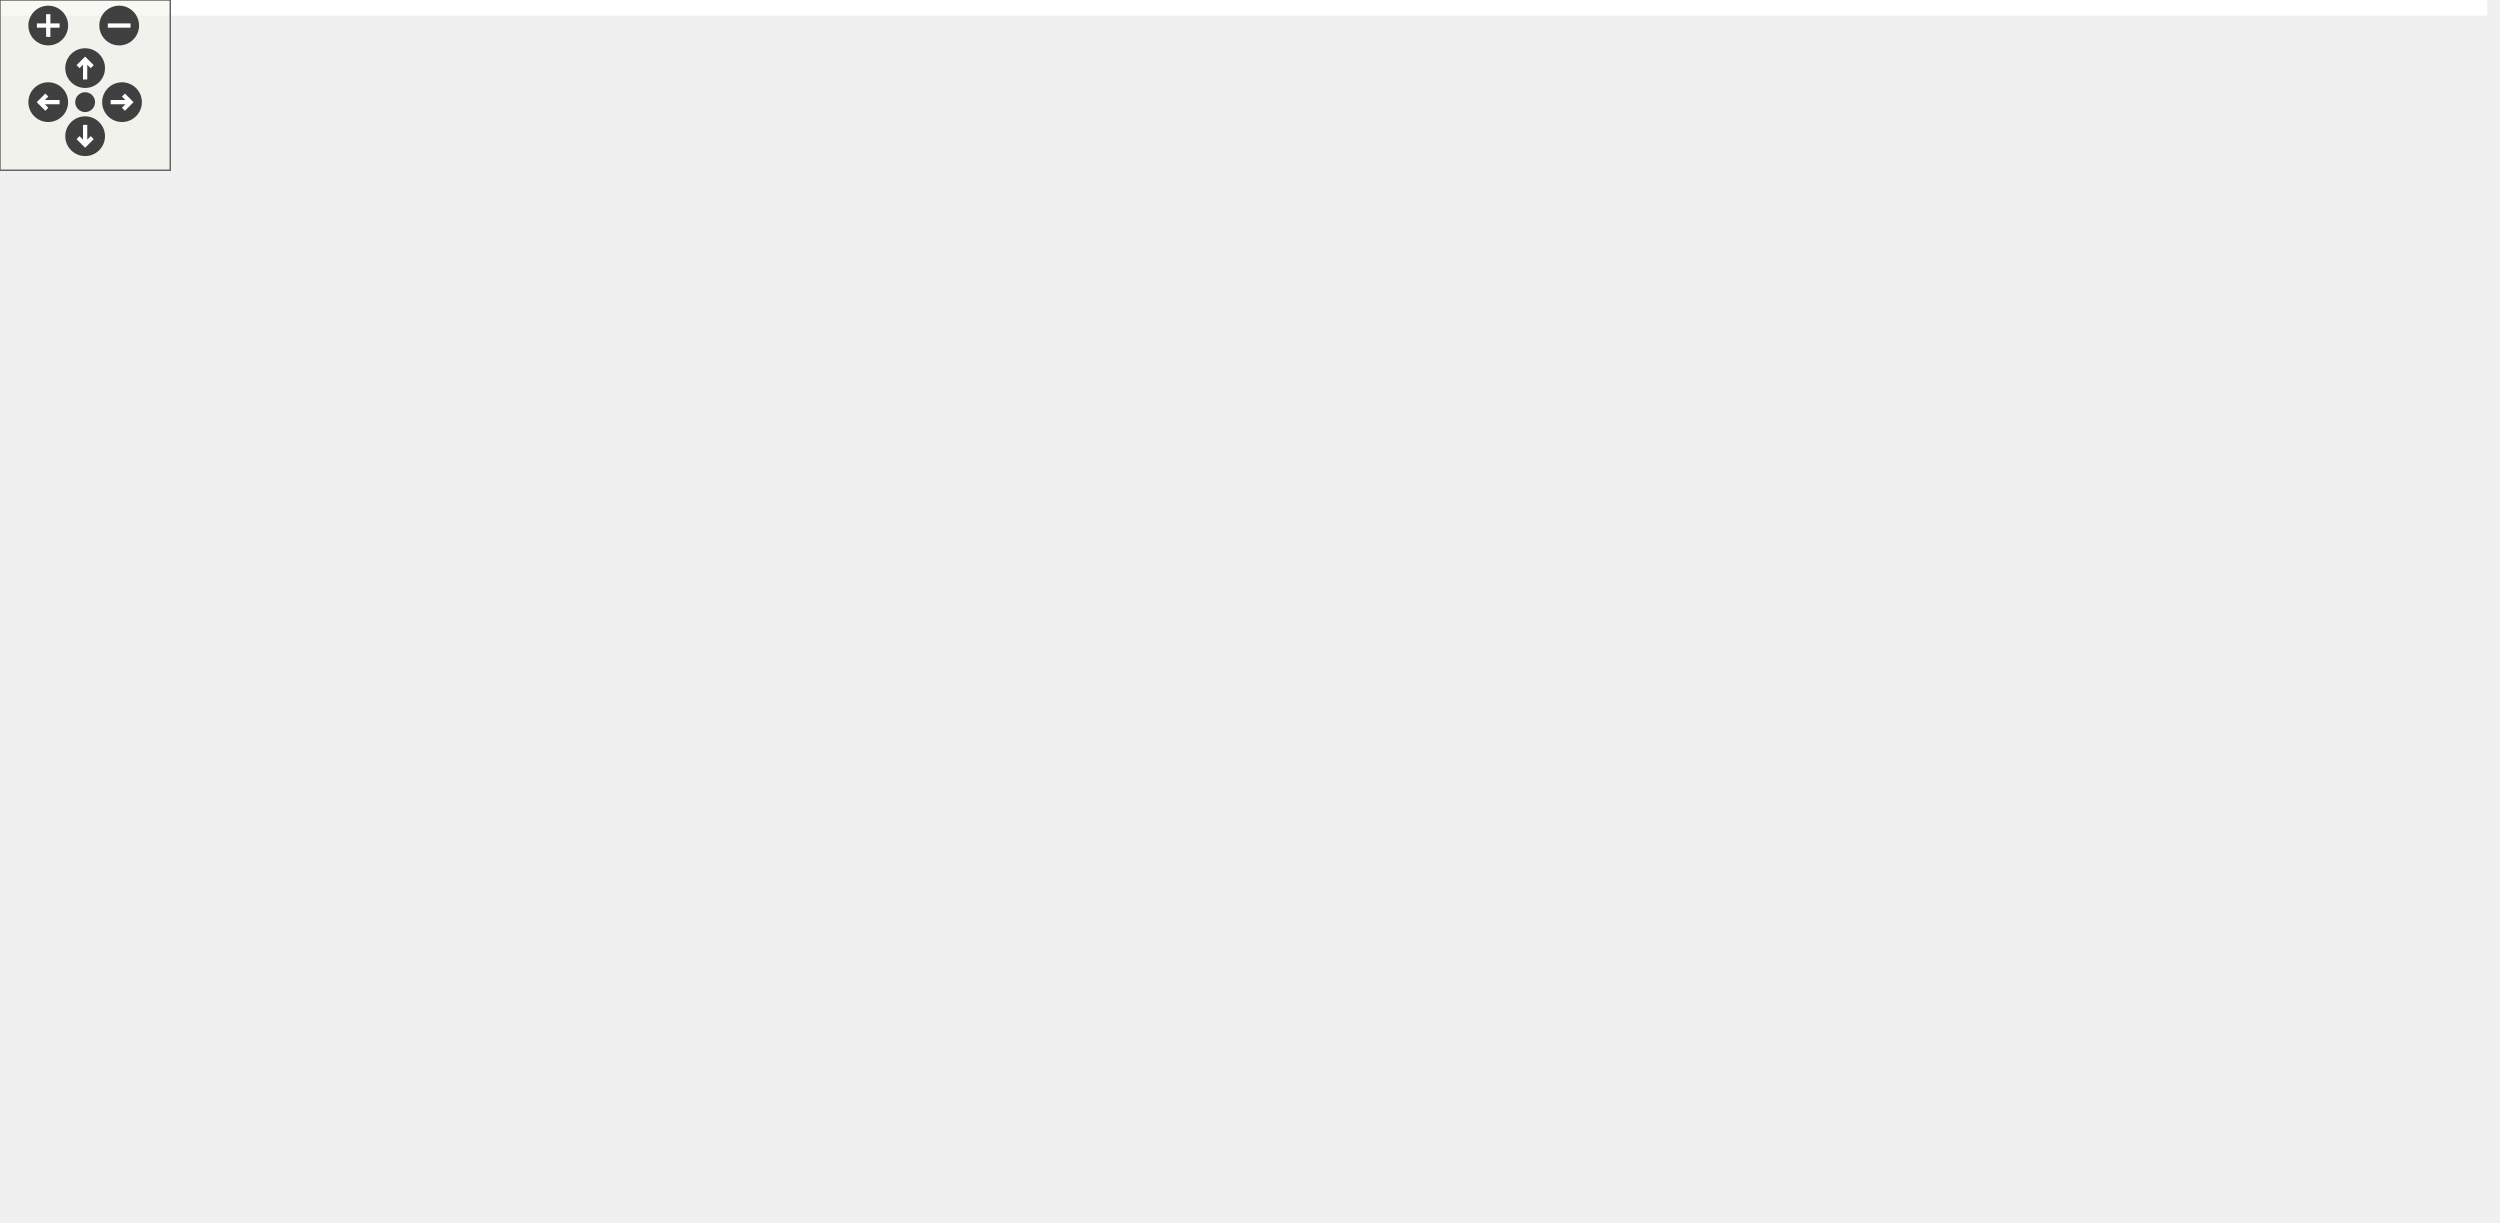
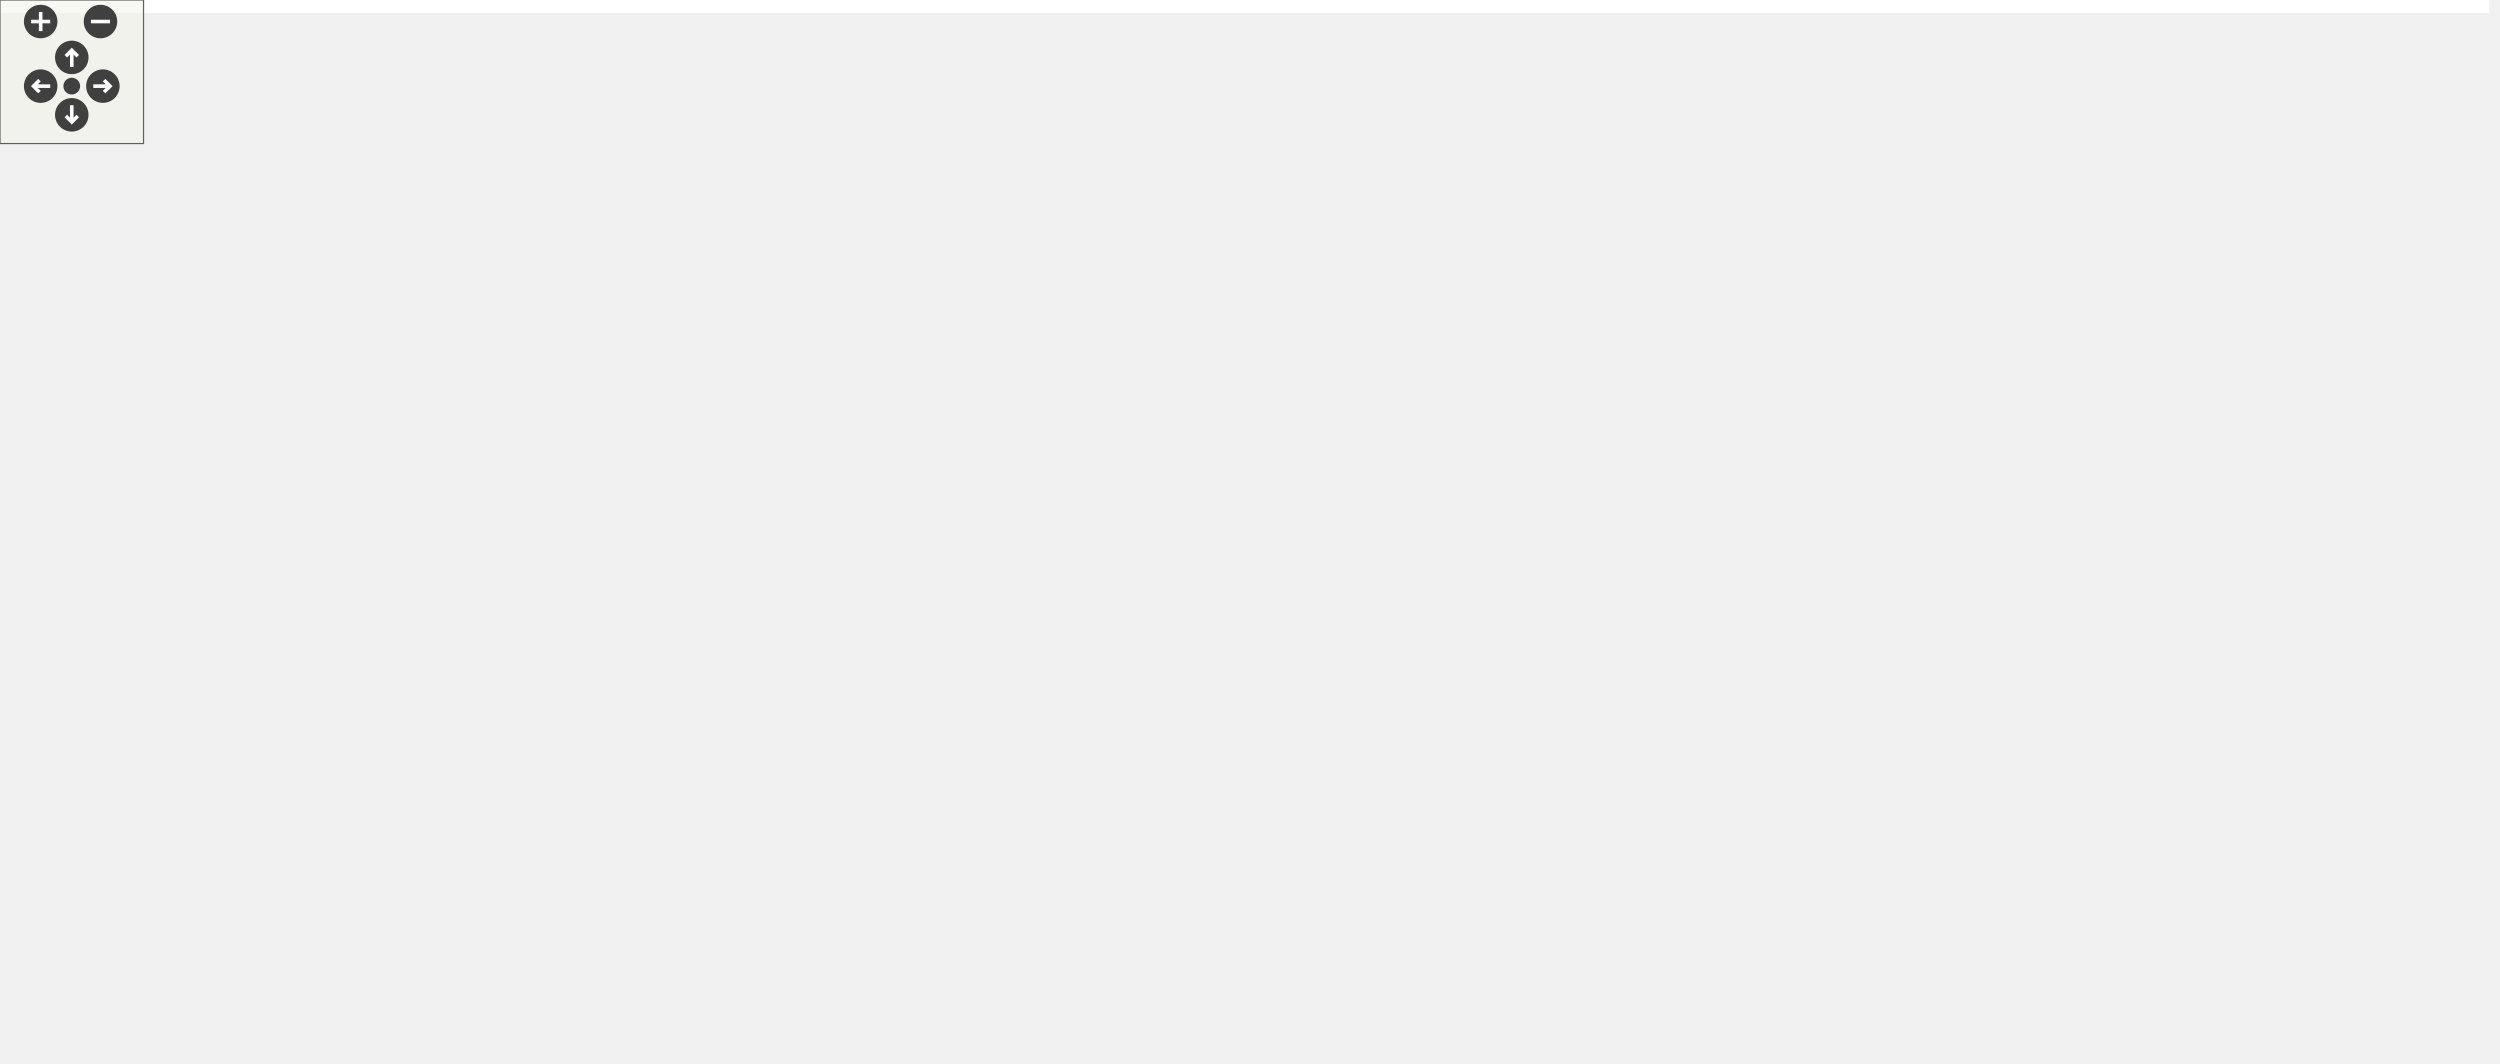
<svg xmlns="http://www.w3.org/2000/svg" xmlns:xlink="http://www.w3.org/1999/xlink" id="main" version="1.1" xml:space="preserve">
  <defs>
    <circle id="rim" cx="0" cy="0" r="7" />
    <circle id="rim2" cx="0" cy="0" r="3.5" />
    <g id="zoomPlus">
      <use xlink:href="#rim" fill="#404040">
        <set attributeName="fill" to="#808080" begin="zoomplus.mouseover" end="zoomplus.mouseout" />
      </use>
      <path d="M-4,0h8M0,-4v8" fill="none" stroke="white" stroke-width="1.5" pointer-events="none" />
    </g>
    <g id="zoomMin">
      <use xlink:href="#rim" fill="#404040">
        <set attributeName="fill" to="#808080" begin="zoomminus.mouseover" end="zoomminus.mouseout" />
      </use>
      <path d="M-4,0h8" fill="none" stroke="white" stroke-width="1.5" pointer-events="none" />
    </g>
    <g id="dirArrow">
      <path fill="none" stroke="white" stroke-width="1.5" d="M0,-3.0v7 M-2.5,-0.5L0,-3.0L2.5,-0.5" />
    </g>
    <g id="resetDef">
      <use xlink:href="#rim2" fill="#404040">
        <set attributeName="fill" to="#808080" begin="reset.mouseover" end="reset.mouseout" />
      </use>
    </g>
  </defs>
  <svg id="graph" class="graph">
    <g id="viewport">
-       <polygon fill="white" stroke="white" points="-4,5 -4,-370 876,-370 876,5 -4,5" />
+       <polygon fill="white" stroke="white" points="-4,5 -4,-384 1040,-384 1040,5 -4,5" />
      <g id="node1" class="node">
-         <polygon fill="#bfbfbf" stroke="black" points="681,-146.5 681,-167.5 729,-167.5 729,-146.5 681,-146.5" />
-         <text text-anchor="middle" x="705" y="-154.5" font-family="FreeSans.ttf" font-size="10.00">Server</text>
+         <polygon fill="#bfbfbf" stroke="black" points="105,-153.5 105,-174.5 153,-174.5 153,-153.5 105,-153.5" />
+         <text text-anchor="middle" x="129" y="-161.5" font-family="FreeSans.ttf" font-size="10.00">Server</text>
      </g>
      <g id="node4" class="node">
        <a xlink:href="classSocketClient.xhtml" target="_top" xlink:title="Client / remote host specific functions that extend the Socket class.">
-           <polygon fill="white" stroke="black" points="400.5,-72.5 400.5,-93.5 477.5,-93.5 477.5,-72.5 400.5,-72.5" />
-           <text text-anchor="middle" x="439" y="-80.5" font-family="FreeSans.ttf" font-size="10.00">SocketClient</text>
+           <polygon fill="white" stroke="black" points="433.5,-72.5 433.5,-93.5 510.5,-93.5 510.5,-72.5 433.5,-72.5" />
+           <text text-anchor="middle" x="472" y="-80.5" font-family="FreeSans.ttf" font-size="10.00">SocketClient</text>
        </a>
      </g>
      <g id="edge16" class="edge">
-         <path fill="none" stroke="#9a32cd" stroke-dasharray="5,2" d="M671.153,-147.096C639.392,-137.851 590.541,-123.755 548,-112 524.69,-105.559 498.503,-98.584 477.639,-93.088" />
-         <polygon fill="#9a32cd" stroke="#9a32cd" points="670.254,-150.48 680.834,-149.918 672.213,-143.76 670.254,-150.48" />
-         <text text-anchor="middle" x="619.5" y="-116.5" font-family="FreeSans.ttf" font-size="10.00"> m_server</text>
-       </g>
-       <g id="node34" class="node">
+         <path fill="none" stroke="#9a32cd" stroke-dasharray="5,2" d="M162.631,-151.929C180.82,-145.023 203.49,-135.8 223,-126 233.694,-120.629 234.707,-115.959 246,-112 279.69,-100.188 378.225,-90.616 433.414,-85.997" />
+         <polygon fill="#9a32cd" stroke="#9a32cd" points="161.178,-148.736 153.036,-155.516 163.629,-155.293 161.178,-148.736" />
+         <text text-anchor="middle" x="270.5" y="-116.5" font-family="FreeSans.ttf" font-size="10.00"> m_server</text>
+       </g>
+       <g id="node36" class="node">
        <a xlink:href="classSocketServer.xhtml" target="_top" xlink:title="SocketServer extends the Socket class to implement server-side socket functions.">
-           <polygon fill="white" stroke="black" points="626.5,-72.5 626.5,-93.5 707.5,-93.5 707.5,-72.5 626.5,-72.5" />
-           <text text-anchor="middle" x="667" y="-80.5" font-family="FreeSans.ttf" font-size="10.00">SocketServer</text>
-         </a>
-       </g>
-       <g id="edge44" class="edge">
-         <path fill="none" stroke="#9a32cd" stroke-dasharray="5,2" d="M717.186,-137.484C720.708,-129.245 722.526,-119.78 718,-112 713.339,-103.988 705.548,-98.008 697.44,-93.627" />
-         <polygon fill="#9a32cd" stroke="#9a32cd" points="714.049,-135.929 712.546,-146.417 720.261,-139.155 714.049,-135.929" />
-         <text text-anchor="middle" x="744.5" y="-116.5" font-family="FreeSans.ttf" font-size="10.00"> m_server</text>
+           <polygon fill="white" stroke="black" points="191.5,-72.5 191.5,-93.5 272.5,-93.5 272.5,-72.5 191.5,-72.5" />
+           <text text-anchor="middle" x="232" y="-80.5" font-family="FreeSans.ttf" font-size="10.00">SocketServer</text>
+         </a>
+       </g>
+       <g id="edge46" class="edge">
+         <path fill="none" stroke="#9a32cd" stroke-dasharray="5,2" d="M142.425,-145.063C150.661,-134.401 161.921,-121.385 174,-112 183.512,-104.609 195.205,-98.33 205.594,-93.525" />
+         <polygon fill="#9a32cd" stroke="#9a32cd" points="139.432,-143.223 136.268,-153.334 145.047,-147.403 139.432,-143.223" />
+         <text text-anchor="middle" x="198.5" y="-116.5" font-family="FreeSans.ttf" font-size="10.00"> m_server</text>
      </g>
      <g id="node2" class="node">
-         <polygon fill="white" stroke="#bfbfbf" points="368,-0.5 368,-21.5 510,-21.5 510,-0.5 368,-0.5" />
-         <text text-anchor="middle" x="439" y="-8.5" font-family="FreeSans.ttf" font-size="10.00">std::list&lt; SocketClient * &gt;</text>
+         <polygon fill="white" stroke="#bfbfbf" points="401,-0.5 401,-21.5 543,-21.5 543,-0.5 401,-0.5" />
+         <text text-anchor="middle" x="472" y="-8.5" font-family="FreeSans.ttf" font-size="10.00">std::list&lt; SocketClient * &gt;</text>
      </g>
      <g id="edge2" class="edge">
-         <path fill="none" stroke="#9a32cd" stroke-dasharray="5,2" d="M520.068,-22.288C611.132,-37.058 749.365,-66.539 773,-112 783.71,-132.599 752.79,-145.274 729.184,-151.723" />
-         <polygon fill="#9a32cd" stroke="#9a32cd" points="520.46,-18.806 510.034,-20.689 519.359,-25.719 520.46,-18.806" />
-         <text text-anchor="middle" x="807.5" y="-80.5" font-family="FreeSans.ttf" font-size="10.00"> m_socket_client_next</text>
+         <path fill="none" stroke="#9a32cd" stroke-dasharray="5,2" d="M390.523,-17.921C280.618,-28.093 96.202,-48.448 76,-72 53.558,-98.163 92.182,-135.194 114.634,-153.254" />
+         <polygon fill="#9a32cd" stroke="#9a32cd" points="390.952,-21.396 400.591,-16.998 390.313,-14.425 390.952,-21.396" />
+         <text text-anchor="middle" x="129.5" y="-80.5" font-family="FreeSans.ttf" font-size="10.00"> m_socket_client_next</text>
      </g>
      <g id="edge4" class="edge">
-         <path fill="none" stroke="#9a32cd" stroke-dasharray="5,2" d="M439,-62.235C439,-48.969 439,-32.319 439,-21.667" />
-         <polygon fill="#9a32cd" stroke="#9a32cd" points="435.5,-62.376 439,-72.376 442.5,-62.376 435.5,-62.376" />
-         <text text-anchor="middle" x="463.5" y="-44.5" font-family="FreeSans.ttf" font-size="10.00"> elements</text>
+         <path fill="none" stroke="#9a32cd" stroke-dasharray="5,2" d="M472,-62.235C472,-48.969 472,-32.319 472,-21.667" />
+         <polygon fill="#9a32cd" stroke="#9a32cd" points="468.5,-62.376 472,-72.376 475.5,-62.376 468.5,-62.376" />
+         <text text-anchor="middle" x="496.5" y="-44.5" font-family="FreeSans.ttf" font-size="10.00"> elements</text>
      </g>
      <g id="node6" class="node">
        <a xlink:href="classSocket.xhtml" target="_top" xlink:title="Functions and interfaces that are common to both SocketClient and SocketServer.">
-           <polygon fill="white" stroke="black" points="414,-146.5 414,-167.5 464,-167.5 464,-146.5 414,-146.5" />
-           <text text-anchor="middle" x="439" y="-154.5" font-family="FreeSans.ttf" font-size="10.00">Socket</text>
+           <polygon fill="white" stroke="black" points="502,-153.5 502,-174.5 552,-174.5 552,-153.5 502,-153.5" />
+           <text text-anchor="middle" x="527" y="-161.5" font-family="FreeSans.ttf" font-size="10.00">Socket</text>
        </a>
      </g>
      <g id="edge6" class="edge">
-         <path fill="none" stroke="midnightblue" d="M439,-136.277C439,-122.387 439,-104.675 439,-93.583" />
-         <polygon fill="midnightblue" stroke="midnightblue" points="435.5,-136.398 439,-146.398 442.5,-136.398 435.5,-136.398" />
+         <path fill="none" stroke="midnightblue" d="M514.043,-144.638C507.467,-134.839 499.337,-122.768 492,-112 487.868,-105.935 483.215,-99.184 479.437,-93.722" />
+         <polygon fill="midnightblue" stroke="midnightblue" points="511.321,-146.862 519.796,-153.22 517.135,-142.965 511.321,-146.862" />
+       </g>
+       <g id="edge44" class="edge">
+         <path fill="none" stroke="midnightblue" d="M499.352,-148.803C495.598,-147.042 491.747,-145.384 488,-144 414.285,-116.767 324.062,-98.592 272.79,-89.597" />
+         <polygon fill="midnightblue" stroke="midnightblue" points="497.858,-151.969 508.37,-153.295 500.979,-145.703 497.858,-151.969" />
+       </g>
+       <g id="node8" class="node">
+         <polygon fill="white" stroke="#bfbfbf" points="430.5,-286.5 430.5,-307.5 493.5,-307.5 493.5,-286.5 430.5,-286.5" />
+         <text text-anchor="middle" x="462" y="-294.5" font-family="FreeSans.ttf" font-size="10.00">signed int</text>
+       </g>
+       <g id="edge8" class="edge">
+         <path fill="none" stroke="#9a32cd" stroke-dasharray="5,2" d="M456.773,-276.667C452.735,-256.34 449.807,-224.895 463,-202 465.532,-197.605 489.03,-184.309 506.825,-174.682" />
+         <polygon fill="#9a32cd" stroke="#9a32cd" points="453.361,-277.447 458.971,-286.435 460.191,-275.91 453.361,-277.447" />
+         <text text-anchor="middle" x="496.5" y="-232.5" font-family="FreeSans.ttf" font-size="10.00"> m_descriptor</text>
+       </g>
+       <g id="node10" class="node">
+         <a xlink:title="STL class.">
+           <polygon fill="white" stroke="#bfbfbf" points="575.5,-286.5 575.5,-307.5 640.5,-307.5 640.5,-286.5 575.5,-286.5" />
+           <text text-anchor="middle" x="608" y="-294.5" font-family="FreeSans.ttf" font-size="10.00">std::string</text>
+         </a>
+       </g>
+       <g id="edge28" class="edge">
+         <path fill="none" stroke="#9a32cd" stroke-dasharray="5,2" d="M617.478,-276.926C618.519,-273.989 619.413,-270.956 620,-268 625.717,-239.229 631.341,-229.052 620,-202 596.991,-147.117 532.852,-110.468 497.022,-93.625" />
+         <polygon fill="#9a32cd" stroke="#9a32cd" points="614.189,-275.723 613.609,-286.302 620.659,-278.393 614.189,-275.723" />
+         <text text-anchor="middle" x="634" y="-168" font-family="FreeSans.ttf" font-size="10.00"> m_output</text>
+         <text text-anchor="middle" x="634" y="-155" font-family="FreeSans.ttf" font-size="10.00">m_input</text>
+       </g>
+       <g id="edge10" class="edge">
+         <path fill="none" stroke="#9a32cd" stroke-dasharray="5,2" d="M568.555,-281.555C562.688,-277.846 557.208,-273.364 553,-268 541.512,-253.358 532.105,-198.117 528.539,-174.65" />
+         <polygon fill="#9a32cd" stroke="#9a32cd" points="566.887,-284.633 577.325,-286.449 570.298,-278.52 566.887,-284.633" />
+         <text text-anchor="middle" x="586.5" y="-232.5" font-family="FreeSans.ttf" font-size="10.00"> m_hostname</text>
+       </g>
+       <g id="node12" class="node">
+         <a xlink:title="STL class.">
+           <polygon fill="white" stroke="#bfbfbf" points="539,-358.5 539,-379.5 677,-379.5 677,-358.5 539,-358.5" />
+           <text text-anchor="middle" x="608" y="-366.5" font-family="FreeSans.ttf" font-size="10.00">std::basic_string&lt; char &gt;</text>
+         </a>
+       </g>
+       <g id="edge12" class="edge">
+         <path fill="none" stroke="midnightblue" d="M608,-348.235C608,-334.969 608,-318.319 608,-307.667" />
+         <polygon fill="midnightblue" stroke="midnightblue" points="604.5,-348.376 608,-358.376 611.5,-348.376 604.5,-348.376" />
+       </g>
+       <g id="node14" class="node">
+         <polygon fill="white" stroke="#bfbfbf" points="183.5,-286.5 183.5,-307.5 258.5,-307.5 258.5,-286.5 183.5,-286.5" />
+         <text text-anchor="middle" x="221" y="-294.5" font-family="FreeSans.ttf" font-size="10.00">unsigned int</text>
+       </g>
+       <g id="edge40" class="edge">
+         <path fill="none" stroke="#9a32cd" stroke-dasharray="5,2" d="M173.301,-287.163C154.309,-282.199 135.619,-275.611 130,-268 109.302,-239.964 119.244,-195.09 125.391,-174.702" />
+         <polygon fill="#9a32cd" stroke="#9a32cd" points="172.645,-290.606 183.193,-289.608 174.325,-283.811 172.645,-290.606" />
+         <text text-anchor="middle" x="168.5" y="-258.5" font-family="FreeSans.ttf" font-size="10.00"> m_dir_close</text>
+         <text text-anchor="middle" x="168.5" y="-245.5" font-family="FreeSans.ttf" font-size="10.00">m_socket_close</text>
+         <text text-anchor="middle" x="168.5" y="-232.5" font-family="FreeSans.ttf" font-size="10.00">m_port</text>
+         <text text-anchor="middle" x="168.5" y="-219.5" font-family="FreeSans.ttf" font-size="10.00">m_dir_open</text>
+         <text text-anchor="middle" x="168.5" y="-206.5" font-family="FreeSans.ttf" font-size="10.00">m_socket_open</text>
+       </g>
+       <g id="edge30" class="edge">
+         <path fill="none" stroke="#9a32cd" stroke-dasharray="5,2" d="M218.843,-276.183C217.806,-255.447 219.343,-223.66 235,-202 283.145,-135.395 379.375,-103.817 433.226,-90.802" />
+         <polygon fill="#9a32cd" stroke="#9a32cd" points="215.374,-276.721 219.612,-286.432 222.354,-276.198 215.374,-276.721" />
+         <text text-anchor="middle" x="326.5" y="-174.5" font-family="FreeSans.ttf" font-size="10.00"> m_idle</text>
+         <text text-anchor="middle" x="326.5" y="-161.5" font-family="FreeSans.ttf" font-size="10.00">m_security</text>
+         <text text-anchor="middle" x="326.5" y="-148.5" font-family="FreeSans.ttf" font-size="10.00">m_state</text>
+       </g>
+       <g id="edge14" class="edge">
+         <path fill="none" stroke="#9a32cd" stroke-dasharray="5,2" d="M228.892,-276.834C229.976,-273.885 231.043,-270.874 232,-268 241.643,-239.039 227.325,-221.268 251,-202 291.965,-168.659 437.164,-198.334 488,-184 495.617,-181.852 503.481,-178.149 510.135,-174.508" />
+         <polygon fill="#9a32cd" stroke="#9a32cd" points="225.563,-275.742 225.287,-286.333 232.108,-278.226 225.563,-275.742" />
+         <text text-anchor="middle" x="287.5" y="-245.5" font-family="FreeSans.ttf" font-size="10.00"> m_bytes_sent</text>
+         <text text-anchor="middle" x="287.5" y="-232.5" font-family="FreeSans.ttf" font-size="10.00">m_port</text>
+         <text text-anchor="middle" x="287.5" y="-219.5" font-family="FreeSans.ttf" font-size="10.00">m_bytes_recvd</text>
+       </g>
+       <g id="node17" class="node">
+         <polygon fill="white" stroke="#bfbfbf" points="739.5,-153.5 739.5,-174.5 930.5,-174.5 930.5,-153.5 739.5,-153.5" />
+         <text text-anchor="middle" x="835" y="-161.5" font-family="FreeSans.ttf" font-size="10.00">std::deque&lt; pair&lt; string, string &gt; &gt;</text>
+       </g>
+       <g id="edge18" class="edge">
+         <path fill="none" stroke="#9a32cd" stroke-dasharray="5,2" d="M830.356,-143.282C826.735,-132.144 820.496,-119.244 810,-112 785.825,-95.314 594.06,-87.023 510.592,-84.176" />
+         <polygon fill="#9a32cd" stroke="#9a32cd" points="827.051,-144.466 833.078,-153.179 833.801,-142.609 827.051,-144.466" />
+         <text text-anchor="middle" x="873.5" y="-116.5" font-family="FreeSans.ttf" font-size="10.00"> m_command_queue</text>
+       </g>
+       <g id="node19" class="node">
+         <polygon fill="white" stroke="#bfbfbf" points="739.5,-286.5 739.5,-307.5 856.5,-307.5 856.5,-286.5 739.5,-286.5" />
+         <text text-anchor="middle" x="798" y="-294.5" font-family="FreeSans.ttf" font-size="10.00">pair&lt; string, string &gt;</text>
+       </g>
+       <g id="edge20" class="edge">
+         <path fill="none" stroke="#9a32cd" stroke-dasharray="5,2" d="M803.472,-276.669C808.675,-257.417 816.761,-227.712 824,-202 826.606,-192.745 829.651,-182.248 831.876,-174.635" />
+         <polygon fill="#9a32cd" stroke="#9a32cd" points="800.061,-275.876 800.835,-286.443 806.819,-277.699 800.061,-275.876" />
+         <text text-anchor="middle" x="848.5" y="-232.5" font-family="FreeSans.ttf" font-size="10.00"> elements</text>
+       </g>
+       <g id="node21" class="node">
+         <a xlink:title="STL class.">
+           <polygon fill="white" stroke="#bfbfbf" points="873.5,-286.5 873.5,-307.5 968.5,-307.5 968.5,-286.5 873.5,-286.5" />
+           <text text-anchor="middle" x="921" y="-294.5" font-family="FreeSans.ttf" font-size="10.00">std::deque&lt; T &gt;</text>
+         </a>
+       </g>
+       <g id="edge22" class="edge">
+         <path fill="none" stroke="orange" stroke-dasharray="5,2" d="M913.142,-277.08C904.77,-257.107 890.348,-225.963 873,-202 865.669,-191.873 855.601,-181.936 847.67,-174.765" />
+         <polygon fill="orange" stroke="orange" points="909.93,-278.474 916.951,-286.409 916.411,-275.828 909.93,-278.474" />
+         <text text-anchor="middle" x="971.5" y="-232.5" font-family="FreeSans.ttf" font-size="10.00"> &lt; pair&lt; string, string &gt; &gt;</text>
+       </g>
+       <g id="node23" class="node">
+         <polygon fill="white" stroke="#bfbfbf" points="723.5,-358.5 723.5,-379.5 752.5,-379.5 752.5,-358.5 723.5,-358.5" />
+         <text text-anchor="middle" x="738" y="-366.5" font-family="FreeSans.ttf" font-size="10.00">T</text>
+       </g>
+       <g id="edge24" class="edge">
+         <path fill="none" stroke="#9a32cd" stroke-dasharray="5,2" d="M762.315,-359.433C796.48,-345.991 858.482,-321.597 894.027,-307.612" />
+         <polygon fill="#9a32cd" stroke="#9a32cd" points="760.691,-356.311 752.666,-363.23 763.253,-362.825 760.691,-356.311" />
+         <text text-anchor="middle" x="869.5" y="-330.5" font-family="FreeSans.ttf" font-size="10.00"> elements</text>
+       </g>
+       <g id="node29" class="node">
+         <a xlink:title="STL class.">
+           <polygon fill="white" stroke="#bfbfbf" points="672.5,-224.5 672.5,-245.5 751.5,-245.5 751.5,-224.5 672.5,-224.5" />
+           <text text-anchor="middle" x="712" y="-232.5" font-family="FreeSans.ttf" font-size="10.00">std::list&lt; T &gt;</text>
+         </a>
+       </g>
+       <g id="edge34" class="edge">
+         <path fill="none" stroke="#9a32cd" stroke-dasharray="5,2" d="M733.983,-348.296C728.382,-319.428 718.428,-268.127 714.103,-245.838" />
+         <polygon fill="#9a32cd" stroke="#9a32cd" points="730.619,-349.335 735.96,-358.485 737.491,-348.002 730.619,-349.335" />
+         <text text-anchor="middle" x="755.5" y="-330.5" font-family="FreeSans.ttf" font-size="10.00"> elements</text>
+       </g>
+       <g id="node25" class="node">
+         <polygon fill="white" stroke="#bfbfbf" points="353.5,-286.5 353.5,-307.5 390.5,-307.5 390.5,-286.5 353.5,-286.5" />
+         <text text-anchor="middle" x="372" y="-294.5" font-family="FreeSans.ttf" font-size="10.00">bool</text>
+       </g>
+       <g id="edge38" class="edge">
+         <path fill="none" stroke="#9a32cd" stroke-dasharray="5,2" d="M357.245,-278.275C354.982,-274.956 352.803,-271.455 351,-268 336.627,-240.462 351.515,-222.297 328,-202 321.377,-196.283 204.802,-176.492 153.218,-167.962" />
+         <polygon fill="#9a32cd" stroke="#9a32cd" points="354.507,-280.46 363.231,-286.473 360.161,-276.333 354.507,-280.46" />
+         <text text-anchor="middle" x="383" y="-232.5" font-family="FreeSans.ttf" font-size="10.00"> m_shutdown</text>
+       </g>
+       <g id="edge26" class="edge">
+         <path fill="none" stroke="#9a32cd" stroke-dasharray="5,2" d="M399.586,-283.155C405.471,-279.023 411.085,-273.97 415,-268 445.737,-221.128 418.994,-196.73 438,-144 444.742,-125.294 456.8,-105.521 464.595,-93.725" />
+         <polygon fill="#9a32cd" stroke="#9a32cd" points="397.568,-280.289 390.935,-288.55 401.272,-286.228 397.568,-280.289" />
+         <text text-anchor="middle" x="465.5" y="-161.5" font-family="FreeSans.ttf" font-size="10.00"> m_quitting</text>
+       </g>
+       <g id="edge32" class="edge">
+         <path fill="none" stroke="orange" stroke-dasharray="5,2" d="M704.155,-214.849C695.898,-195.324 681.528,-165.58 663,-144 613.12,-85.904 532.428,-40.941 493.872,-21.501" />
+         <polygon fill="orange" stroke="orange" points="700.984,-216.343 708.004,-224.279 707.466,-213.698 700.984,-216.343" />
+         <text text-anchor="middle" x="692" y="-116.5" font-family="FreeSans.ttf" font-size="10.00"> &lt; SocketClient * &gt;</text>
+       </g>
+       <g id="node32" class="node">
+         <polygon fill="white" stroke="#bfbfbf" points="0,-286.5 0,-307.5 52,-307.5 52,-286.5 0,-286.5" />
+         <text text-anchor="middle" x="26" y="-294.5" font-family="FreeSans.ttf" font-size="10.00">timeval</text>
+       </g>
+       <g id="edge36" class="edge">
+         <path fill="none" stroke="#9a32cd" stroke-dasharray="5,2" d="M21.941,-276.332C19.071,-255.494 18.142,-223.427 34,-202 50.591,-179.583 82.563,-170.37 104.81,-166.596" />
+         <polygon fill="#9a32cd" stroke="#9a32cd" points="18.513,-277.054 23.59,-286.353 25.42,-275.917 18.513,-277.054" />
+         <text text-anchor="middle" x="74" y="-239" font-family="FreeSans.ttf" font-size="10.00"> m_time_current</text>
+         <text text-anchor="middle" x="74" y="-226" font-family="FreeSans.ttf" font-size="10.00">m_time_boot</text>
      </g>
      <g id="edge42" class="edge">
-         <path fill="none" stroke="midnightblue" d="M474.517,-152.016C523.482,-144.978 607.162,-132.286 620,-126 635.694,-118.316 649.919,-103.737 658.51,-93.702" />
-         <polygon fill="midnightblue" stroke="midnightblue" points="473.746,-148.591 464.341,-153.47 474.735,-155.521 473.746,-148.591" />
-       </g>
-       <g id="node8" class="node">
-         <polygon fill="white" stroke="#bfbfbf" points="362.5,-272.5 362.5,-293.5 425.5,-293.5 425.5,-272.5 362.5,-272.5" />
-         <text text-anchor="middle" x="394" y="-280.5" font-family="FreeSans.ttf" font-size="10.00">signed int</text>
-       </g>
-       <g id="edge8" class="edge">
-         <path fill="none" stroke="#9a32cd" stroke-dasharray="5,2" d="M389.042,-262.275C385.358,-242.094 382.831,-211.161 395,-188 399.52,-179.397 407.629,-172.668 415.666,-167.71" />
-         <polygon fill="#9a32cd" stroke="#9a32cd" points="385.656,-263.186 391.121,-272.263 392.51,-261.759 385.656,-263.186" />
-         <text text-anchor="middle" x="428.5" y="-218.5" font-family="FreeSans.ttf" font-size="10.00"> m_descriptor</text>
-       </g>
-       <g id="node10" class="node">
-         <a xlink:title="STL class.">
-           <polygon fill="white" stroke="#bfbfbf" points="238.5,-272.5 238.5,-293.5 303.5,-293.5 303.5,-272.5 238.5,-272.5" />
-           <text text-anchor="middle" x="271" y="-280.5" font-family="FreeSans.ttf" font-size="10.00">std::string</text>
-         </a>
-       </g>
-       <g id="edge26" class="edge">
-         <path fill="none" stroke="#9a32cd" stroke-dasharray="5,2" d="M269.453,-262.276C268.929,-241.857 270.893,-210.534 285,-188 314.963,-140.139 375.632,-108.739 411.224,-93.597" />
-         <polygon fill="#9a32cd" stroke="#9a32cd" points="265.962,-262.552 269.939,-272.373 272.954,-262.216 265.962,-262.552" />
-         <text text-anchor="middle" x="349" y="-161" font-family="FreeSans.ttf" font-size="10.00"> m_output</text>
-         <text text-anchor="middle" x="349" y="-148" font-family="FreeSans.ttf" font-size="10.00">m_input</text>
-       </g>
-       <g id="edge10" class="edge">
-         <path fill="none" stroke="#9a32cd" stroke-dasharray="5,2" d="M279.295,-262.712C290.233,-236.363 308.817,-193.113 315,-188 329.92,-175.661 382.114,-165.74 413.835,-160.673" />
-         <polygon fill="#9a32cd" stroke="#9a32cd" points="275.966,-261.603 275.39,-272.183 282.438,-264.272 275.966,-261.603" />
-         <text text-anchor="middle" x="348.5" y="-218.5" font-family="FreeSans.ttf" font-size="10.00"> m_hostname</text>
-       </g>
-       <g id="node17" class="node">
-         <polygon fill="white" stroke="#bfbfbf" points="97.5,-146.5 97.5,-167.5 214.5,-167.5 214.5,-146.5 97.5,-146.5" />
-         <text text-anchor="middle" x="156" y="-154.5" font-family="FreeSans.ttf" font-size="10.00">std::deque&lt; string &gt;</text>
-       </g>
-       <g id="edge20" class="edge">
-         <path fill="none" stroke="#9a32cd" stroke-dasharray="5,2" d="M229.206,-269.455C221.398,-265.445 213.861,-260.367 208,-254 186.86,-231.037 200.093,-214.744 184,-188 179.513,-180.543 173.08,-173.266 167.512,-167.638" />
-         <polygon fill="#9a32cd" stroke="#9a32cd" points="227.866,-272.691 238.414,-273.686 230.789,-266.331 227.866,-272.691" />
-         <text text-anchor="middle" x="232.5" y="-218.5" font-family="FreeSans.ttf" font-size="10.00"> elements</text>
-       </g>
-       <g id="node12" class="node">
-         <a xlink:title="STL class.">
-           <polygon fill="white" stroke="#bfbfbf" points="202,-344.5 202,-365.5 340,-365.5 340,-344.5 202,-344.5" />
-           <text text-anchor="middle" x="271" y="-352.5" font-family="FreeSans.ttf" font-size="10.00">std::basic_string&lt; char &gt;</text>
-         </a>
-       </g>
-       <g id="edge12" class="edge">
-         <path fill="none" stroke="midnightblue" d="M271,-334.235C271,-320.969 271,-304.319 271,-293.667" />
-         <polygon fill="midnightblue" stroke="midnightblue" points="267.5,-334.376 271,-344.376 274.5,-334.376 267.5,-334.376" />
-       </g>
-       <g id="node14" class="node">
-         <polygon fill="white" stroke="#bfbfbf" points="534.5,-272.5 534.5,-293.5 609.5,-293.5 609.5,-272.5 534.5,-272.5" />
-         <text text-anchor="middle" x="572" y="-280.5" font-family="FreeSans.ttf" font-size="10.00">unsigned int</text>
-       </g>
-       <g id="edge38" class="edge">
-         <path fill="none" stroke="#9a32cd" stroke-dasharray="5,2" d="M580.79,-263.325C592.078,-238.791 611.676,-198.76 624,-188 640.106,-173.938 663.267,-165.938 680.7,-161.601" />
-         <polygon fill="#9a32cd" stroke="#9a32cd" points="577.587,-261.913 576.639,-272.466 583.961,-264.808 577.587,-261.913" />
-         <text text-anchor="middle" x="662.5" y="-244.5" font-family="FreeSans.ttf" font-size="10.00"> m_dir_close</text>
-         <text text-anchor="middle" x="662.5" y="-231.5" font-family="FreeSans.ttf" font-size="10.00">m_socket_close</text>
-         <text text-anchor="middle" x="662.5" y="-218.5" font-family="FreeSans.ttf" font-size="10.00">m_port</text>
-         <text text-anchor="middle" x="662.5" y="-205.5" font-family="FreeSans.ttf" font-size="10.00">m_dir_open</text>
-         <text text-anchor="middle" x="662.5" y="-192.5" font-family="FreeSans.ttf" font-size="10.00">m_socket_open</text>
-       </g>
-       <g id="edge28" class="edge">
-         <path fill="none" stroke="#9a32cd" stroke-dasharray="5,2" d="M572.938,-262.03C572.946,-241.871 570.552,-211.137 558,-188 534.351,-144.408 485.127,-110.207 457.984,-93.742" />
-         <polygon fill="#9a32cd" stroke="#9a32cd" points="569.433,-262.213 572.725,-272.284 576.432,-262.358 569.433,-262.213" />
-         <text text-anchor="middle" x="566" y="-161" font-family="FreeSans.ttf" font-size="10.00"> m_idle</text>
-         <text text-anchor="middle" x="566" y="-148" font-family="FreeSans.ttf" font-size="10.00">m_state</text>
-       </g>
-       <g id="edge14" class="edge">
-         <path fill="none" stroke="#9a32cd" stroke-dasharray="5,2" d="M524.488,-275.519C510.291,-271.248 495.682,-264.538 485,-254 462.886,-232.184 476.532,-215.455 462,-188 458.175,-180.774 452.772,-173.395 448.164,-167.65" />
-         <polygon fill="#9a32cd" stroke="#9a32cd" points="523.633,-278.914 534.197,-278.104 525.434,-272.149 523.633,-278.914" />
-         <text text-anchor="middle" x="521.5" y="-231.5" font-family="FreeSans.ttf" font-size="10.00"> m_bytes_sent</text>
-         <text text-anchor="middle" x="521.5" y="-218.5" font-family="FreeSans.ttf" font-size="10.00">m_port</text>
-         <text text-anchor="middle" x="521.5" y="-205.5" font-family="FreeSans.ttf" font-size="10.00">m_bytes_recvd</text>
-       </g>
-       <g id="edge18" class="edge">
-         <path fill="none" stroke="#9a32cd" stroke-dasharray="5,2" d="M150.939,-136.201C150.147,-127.697 151.113,-118.38 157,-112 173.188,-94.458 326.788,-86.849 400.238,-84.192" />
-         <polygon fill="#9a32cd" stroke="#9a32cd" points="147.522,-136.981 152.646,-146.254 154.423,-135.81 147.522,-136.981" />
-         <text text-anchor="middle" x="208.5" y="-116.5" font-family="FreeSans.ttf" font-size="10.00"> m_command_queue</text>
-       </g>
-       <g id="node20" class="node">
-         <a xlink:title="STL class.">
-           <polygon fill="white" stroke="#bfbfbf" points="81.5,-272.5 81.5,-293.5 176.5,-293.5 176.5,-272.5 81.5,-272.5" />
-           <text text-anchor="middle" x="129" y="-280.5" font-family="FreeSans.ttf" font-size="10.00">std::deque&lt; T &gt;</text>
-         </a>
-       </g>
-       <g id="edge22" class="edge">
-         <path fill="none" stroke="orange" stroke-dasharray="5,2" d="M125.685,-262.302C123.382,-242.569 122.12,-212.339 131,-188 133.796,-180.336 139.326,-173.151 144.476,-167.631" />
-         <polygon fill="orange" stroke="orange" points="122.234,-262.897 127.053,-272.332 129.17,-261.951 122.234,-262.897" />
-         <text text-anchor="middle" x="157.5" y="-218.5" font-family="FreeSans.ttf" font-size="10.00"> &lt; string &gt;</text>
-       </g>
-       <g id="node22" class="node">
-         <polygon fill="white" stroke="#bfbfbf" points="71.5,-344.5 71.5,-365.5 100.5,-365.5 100.5,-344.5 71.5,-344.5" />
-         <text text-anchor="middle" x="86" y="-352.5" font-family="FreeSans.ttf" font-size="10.00">T</text>
-       </g>
-       <g id="edge24" class="edge">
-         <path fill="none" stroke="#9a32cd" stroke-dasharray="5,2" d="M97.694,-335.419C105.724,-321.973 116.077,-304.638 122.629,-293.667" />
-         <polygon fill="#9a32cd" stroke="#9a32cd" points="94.467,-333.996 92.345,-344.376 100.477,-337.585 94.467,-333.996" />
-         <text text-anchor="middle" x="136.5" y="-316.5" font-family="FreeSans.ttf" font-size="10.00"> elements</text>
-       </g>
-       <g id="node26" class="node">
-         <a xlink:title="STL class.">
-           <polygon fill="white" stroke="#bfbfbf" points="-0.5,-210.5 -0.5,-231.5 78.5,-231.5 78.5,-210.5 -0.5,-210.5" />
-           <text text-anchor="middle" x="39" y="-218.5" font-family="FreeSans.ttf" font-size="10.00">std::list&lt; T &gt;</text>
-         </a>
-       </g>
-       <g id="edge32" class="edge">
-         <path fill="none" stroke="#9a32cd" stroke-dasharray="5,2" d="M63.279,-340.51C58.488,-336.396 53.985,-331.512 51,-326 34.224,-295.023 35.862,-251.449 37.73,-231.598" />
-         <polygon fill="#9a32cd" stroke="#9a32cd" points="61.318,-343.416 71.397,-346.683 65.555,-337.844 61.318,-343.416" />
-         <text text-anchor="middle" x="75.5" y="-316.5" font-family="FreeSans.ttf" font-size="10.00"> elements</text>
-       </g>
-       <g id="edge30" class="edge">
-         <path fill="none" stroke="orange" stroke-dasharray="5,2" d="M35.608,-200.246C32.905,-176.015 32.555,-136.182 54,-112 95.207,-65.535 268.357,-34.526 367.847,-20.177" />
-         <polygon fill="orange" stroke="orange" points="32.181,-201.021 36.992,-210.46 39.117,-200.081 32.181,-201.021" />
-         <text text-anchor="middle" x="101" y="-116.5" font-family="FreeSans.ttf" font-size="10.00"> &lt; SocketClient * &gt;</text>
-       </g>
-       <g id="node29" class="node">
-         <polygon fill="white" stroke="#bfbfbf" points="766,-272.5 766,-293.5 818,-293.5 818,-272.5 766,-272.5" />
-         <text text-anchor="middle" x="792" y="-280.5" font-family="FreeSans.ttf" font-size="10.00">timeval</text>
-       </g>
-       <g id="edge34" class="edge">
-         <path fill="none" stroke="#9a32cd" stroke-dasharray="5,2" d="M792.212,-262.263C791.372,-241.369 787.074,-209.258 770,-188 759.744,-175.231 742.964,-167.412 729.022,-162.822" />
-         <polygon fill="#9a32cd" stroke="#9a32cd" points="788.713,-262.375 792.384,-272.313 795.712,-262.255 788.713,-262.375" />
-         <text text-anchor="middle" x="831" y="-225" font-family="FreeSans.ttf" font-size="10.00"> m_time_current</text>
-         <text text-anchor="middle" x="831" y="-212" font-family="FreeSans.ttf" font-size="10.00">m_time_boot</text>
-       </g>
-       <g id="node31" class="node">
-         <polygon fill="white" stroke="#bfbfbf" points="686.5,-272.5 686.5,-293.5 723.5,-293.5 723.5,-272.5 686.5,-272.5" />
-         <text text-anchor="middle" x="705" y="-280.5" font-family="FreeSans.ttf" font-size="10.00">bool</text>
-       </g>
-       <g id="edge36" class="edge">
-         <path fill="none" stroke="#9a32cd" stroke-dasharray="5,2" d="M705,-261.906C705,-234.731 705,-188.523 705,-167.715" />
-         <polygon fill="#9a32cd" stroke="#9a32cd" points="701.5,-262.257 705,-272.257 708.5,-262.257 701.5,-262.257" />
-         <text text-anchor="middle" x="737" y="-218.5" font-family="FreeSans.ttf" font-size="10.00"> m_shutdown</text>
-       </g>
-       <g id="edge40" class="edge">
-         <path fill="none" stroke="#9a32cd" stroke-dasharray="5,2" d="M664.054,-104.031C663.909,-111.3 664.776,-119.297 668,-126 671.996,-134.307 679.389,-141.199 686.522,-146.358" />
-         <polygon fill="#9a32cd" stroke="#9a32cd" points="667.562,-104.068 664.875,-93.82 660.585,-103.507 667.562,-104.068" />
-         <text text-anchor="middle" x="693" y="-116.5" font-family="FreeSans.ttf" font-size="10.00"> m_socket</text>
+         <path fill="none" stroke="#9a32cd" stroke-dasharray="5,2" d="M181.148,-93.504C144.898,-101.112 102.333,-110.34 101,-112 90.601,-124.953 104.576,-142.336 116.241,-153.355" />
+         <polygon fill="#9a32cd" stroke="#9a32cd" points="182.094,-96.882 191.166,-91.409 180.661,-90.031 182.094,-96.882" />
+         <text text-anchor="middle" x="126" y="-116.5" font-family="FreeSans.ttf" font-size="10.00"> m_socket</text>
      </g>
    </g>
  </svg>
  <g id="navigator" transform="translate(0 0)" fill="#404254">
    <rect fill="#f2f5e9" fill-opacity="0.5" stroke="#606060" stroke-width=".5" x="0" y="0" width="60" height="60" />
    <use id="zoomplus" xlink:href="#zoomPlus" x="17" y="9" />
    <use id="zoomminus" xlink:href="#zoomMin" x="42" y="9" />
    <use id="reset" xlink:href="#resetDef" x="30" y="36" />
    <g id="arrowUp" xlink:href="#dirArrow" transform="translate(30 24)">
      <use xlink:href="#rim" fill="#404040">
        <set attributeName="fill" to="#808080" begin="arrowUp.mouseover" end="arrowUp.mouseout" />
      </use>
      <path fill="none" stroke="white" stroke-width="1.5" d="M0,-3.0v7 M-2.5,-0.5L0,-3.0L2.5,-0.5" />
    </g>
    <g id="arrowRight" xlink:href="#dirArrow" transform="rotate(90) translate(36 -43)">
      <use xlink:href="#rim" fill="#404040">
        <set attributeName="fill" to="#808080" begin="arrowRight.mouseover" end="arrowRight.mouseout" />
      </use>
      <path fill="none" stroke="white" stroke-width="1.5" d="M0,-3.0v7 M-2.5,-0.5L0,-3.0L2.5,-0.5" />
    </g>
    <g id="arrowDown" xlink:href="#dirArrow" transform="rotate(180) translate(-30 -48)">
      <use xlink:href="#rim" fill="#404040">
        <set attributeName="fill" to="#808080" begin="arrowDown.mouseover" end="arrowDown.mouseout" />
      </use>
      <path fill="none" stroke="white" stroke-width="1.5" d="M0,-3.0v7 M-2.5,-0.5L0,-3.0L2.5,-0.5" />
    </g>
    <g id="arrowLeft" xlink:href="#dirArrow" transform="rotate(270) translate(-36 17)">
      <use xlink:href="#rim" fill="#404040">
        <set attributeName="fill" to="#808080" begin="arrowLeft.mouseover" end="arrowLeft.mouseout" />
      </use>
      <path fill="none" stroke="white" stroke-width="1.5" d="M0,-3.0v7 M-2.5,-0.5L0,-3.0L2.5,-0.5" />
    </g>
  </g>
</svg>
